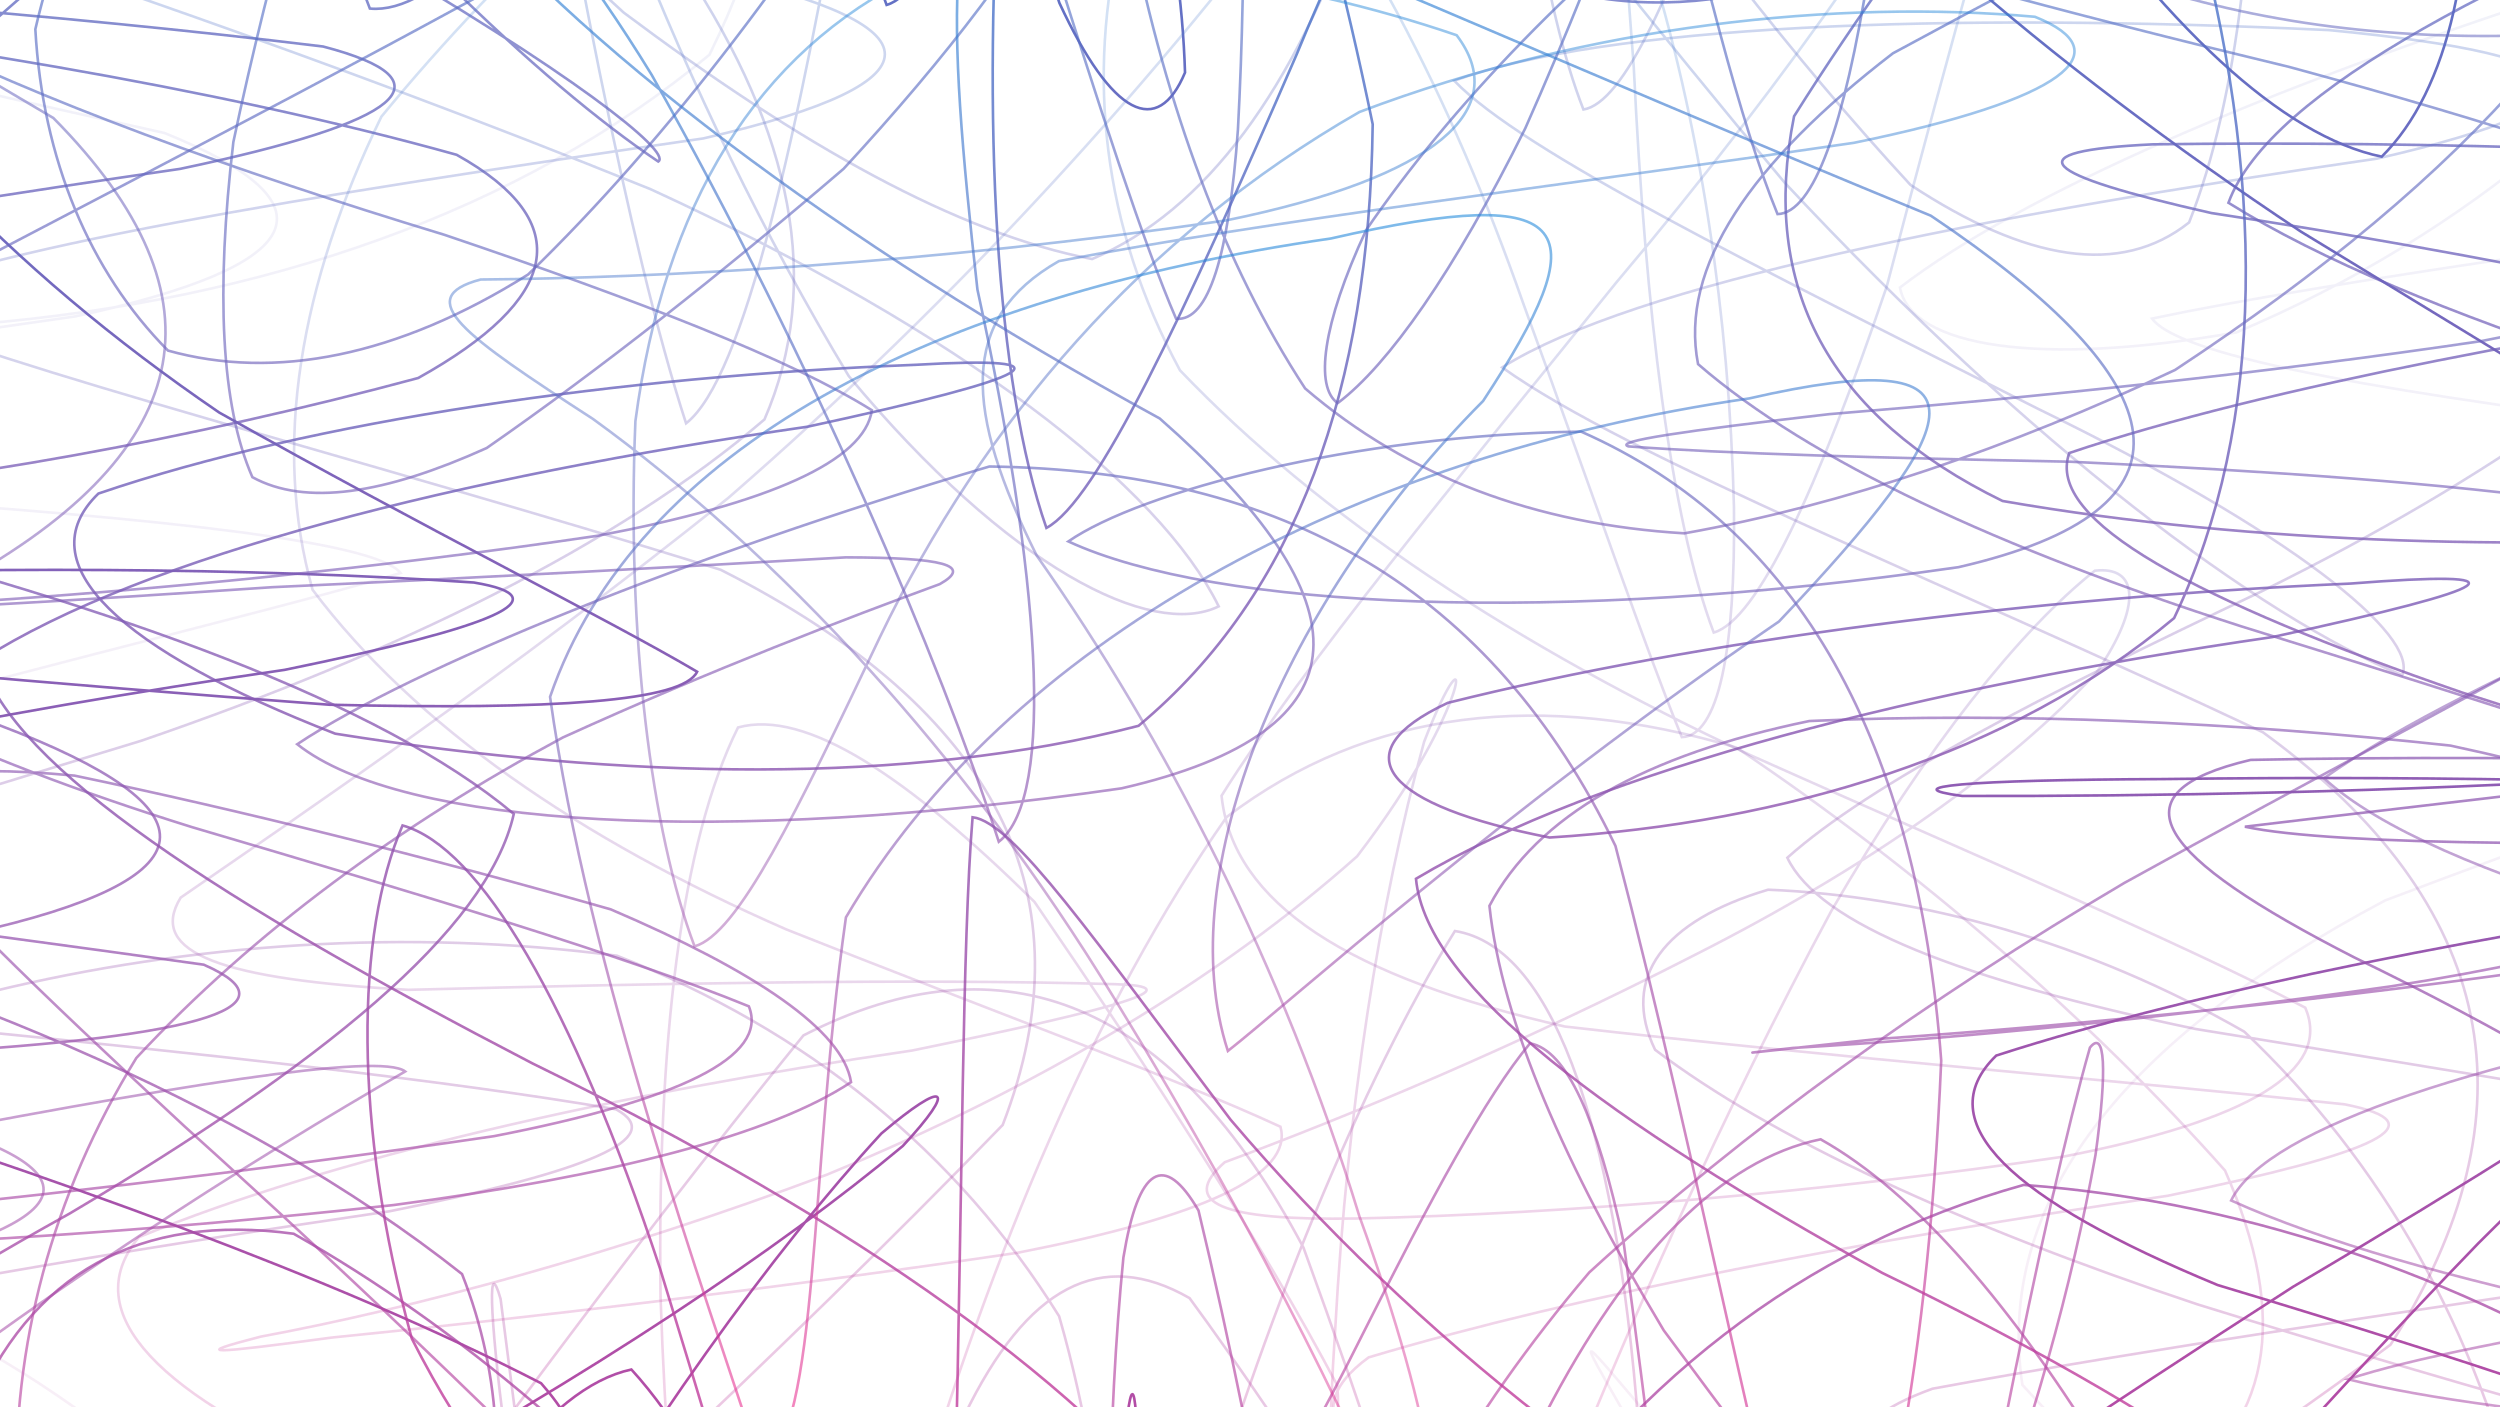
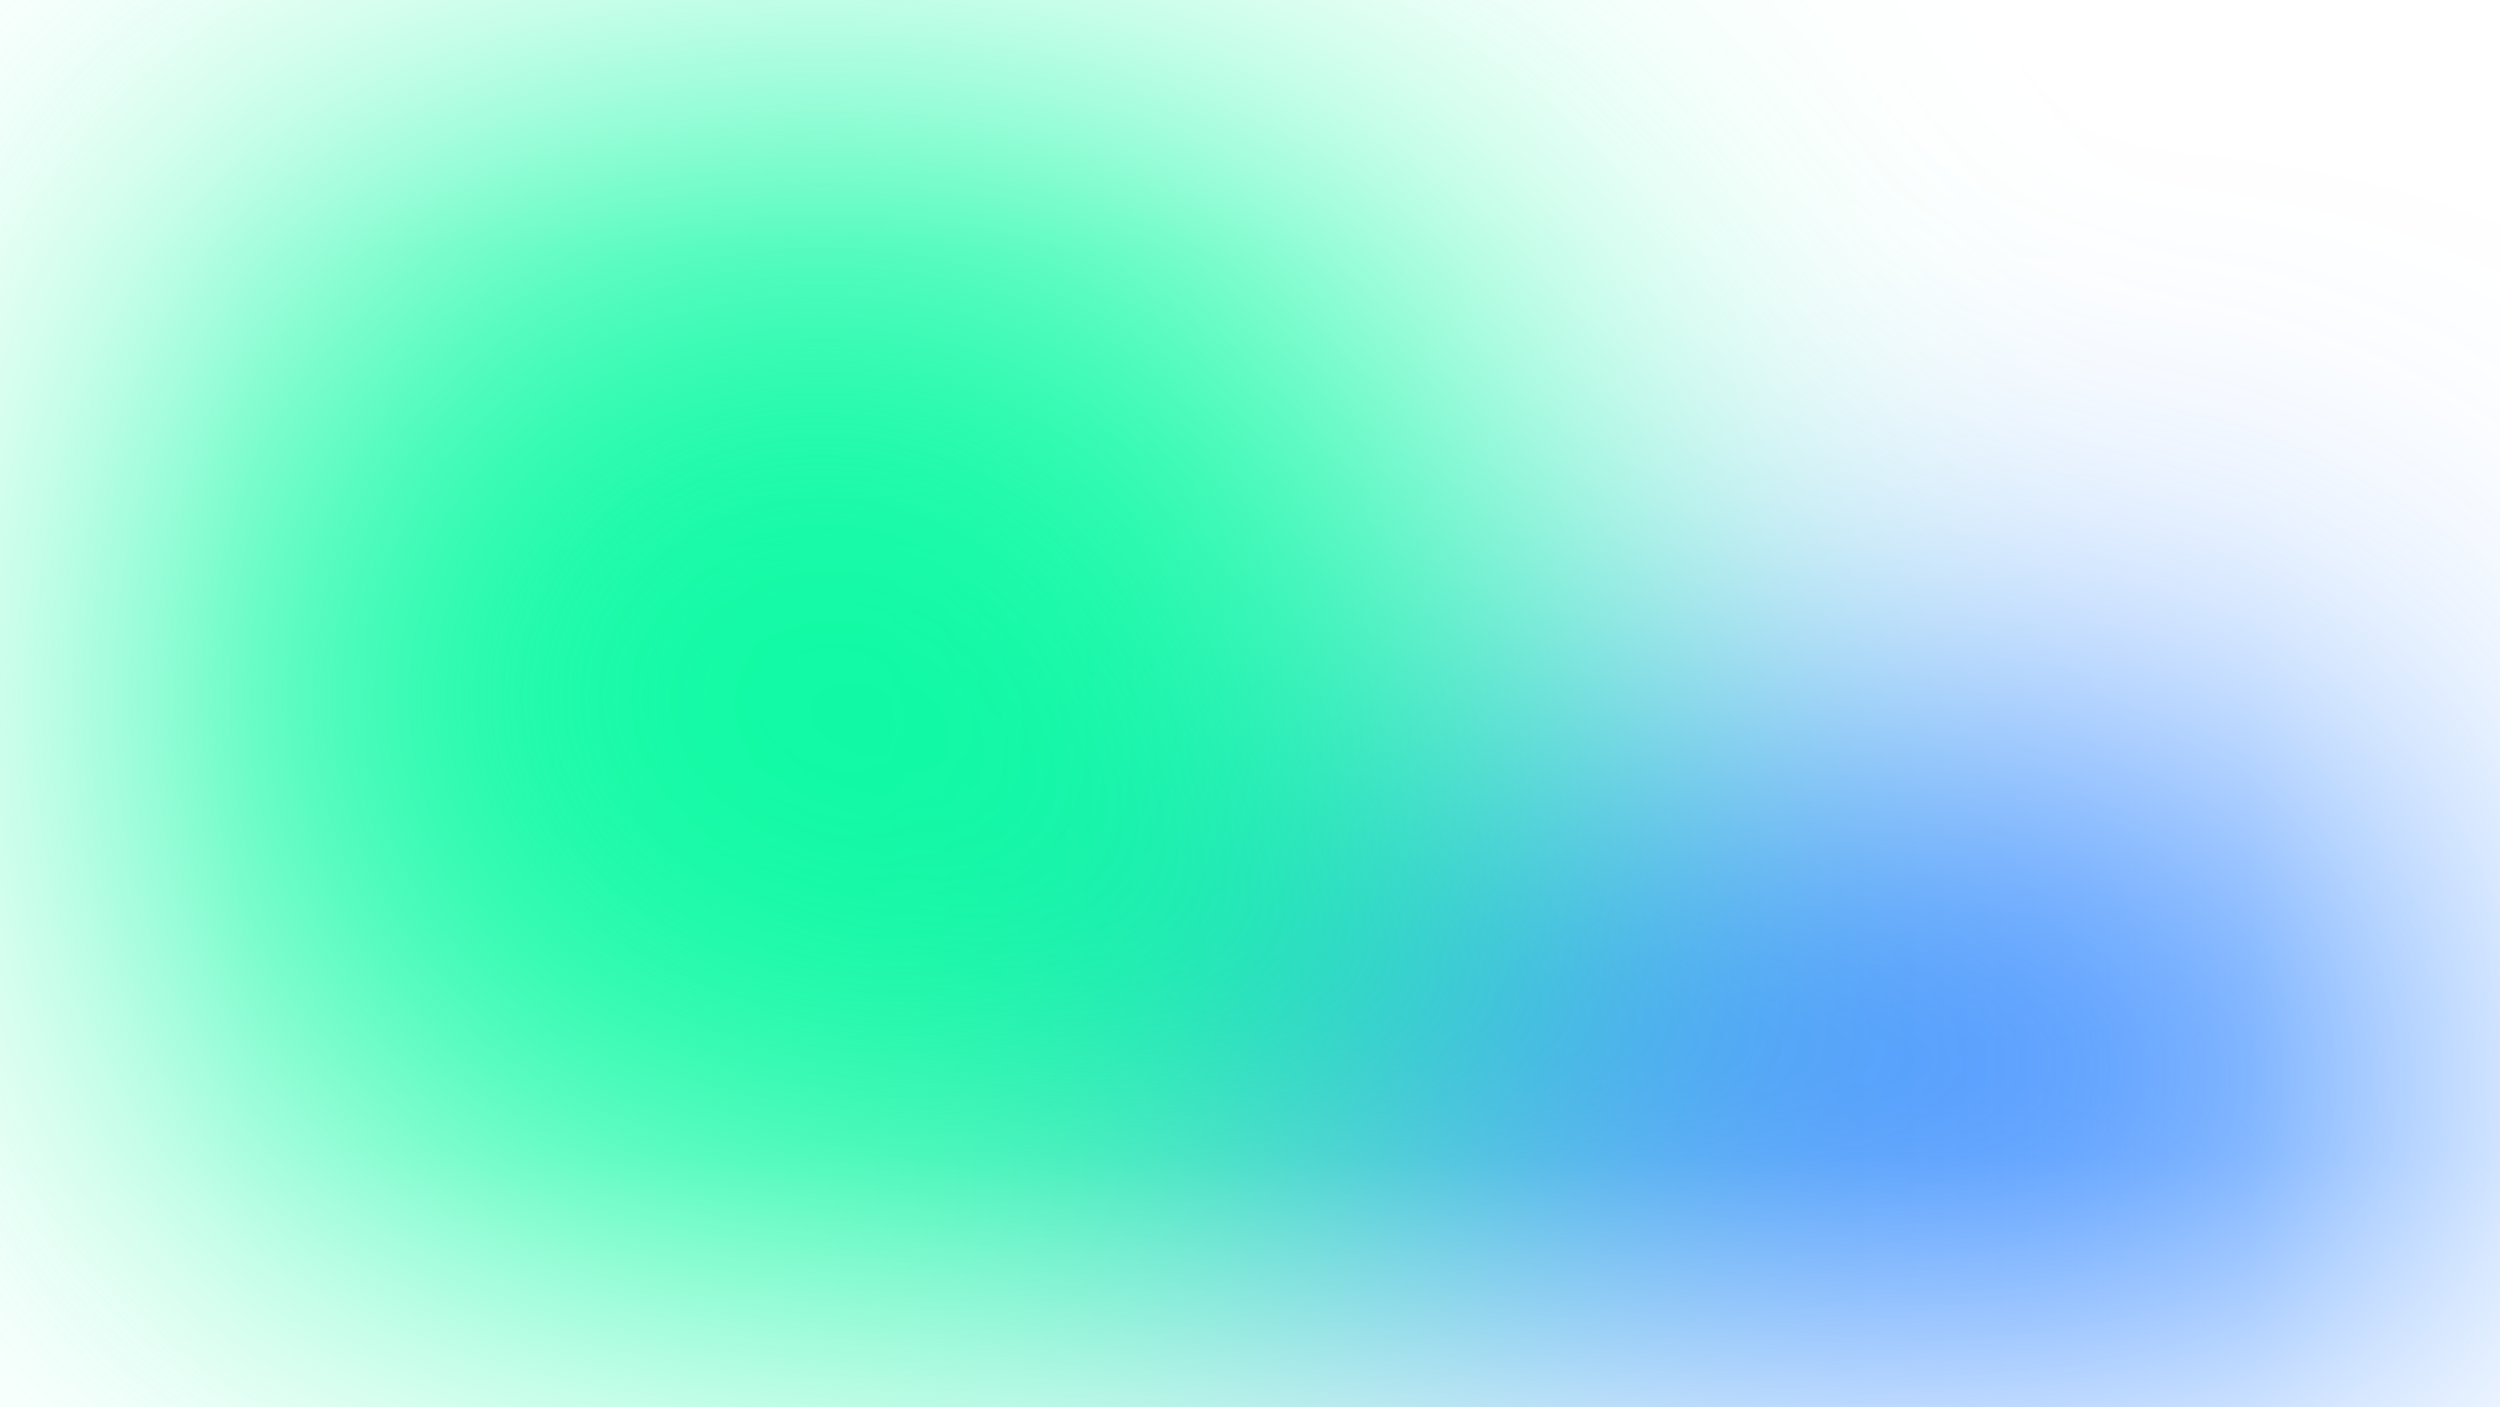
- <svg xmlns="http://www.w3.org/2000/svg" version="1.1" viewBox="0 0 1422 800">
+ <svg xmlns="http://www.w3.org/2000/svg" version="1.1" viewBox="0 0 800 450">
  <defs>
-     <linearGradient x1="50%" y1="0%" x2="50%" y2="100%" id="ssscribble-grad">
-       <stop stop-color="hsl(206, 75%, 49%)" stop-opacity="1" offset="0%" />
-       <stop stop-color="hsl(331, 90%, 56%)" stop-opacity="1" offset="100%" />
-     </linearGradient>
+     <filter id="bbblurry-filter" x="-100%" y="-100%" width="400%" height="400%" filterUnits="objectBoundingBox" primitiveUnits="userSpaceOnUse" color-interpolation-filters="sRGB">
+       <feGaussianBlur stdDeviation="94" x="0%" y="0%" width="100%" height="100%" in="SourceGraphic" edgeMode="none" result="blur" />
+     </filter>
  </defs>
-   <g fill="none" stroke-width="1.5" stroke="url(#ssscribble-grad)" stroke-linecap="round">
-     <path d="M1827.98 700.08C1600.68 732.94 1405.19 761.35 1335.59 784.53 1422.35 806.53 1616.89 821.13 1822.26 826.39 1946.24 828.02 1929.41 817.81 1782.99 794.65 1567.7 767.82 1372.45 729.52 1269.07 682.83 1289.25 641.01 1414.64 601.08 1587.77 571.83 1747.07 565.7 1829.15 585.24 1809.3 638.03 1694.19 723.63 1519 841.16 1333.49 982.66 1177.9 1127.44 1088.66 1262.56 1074.28 1365.81 1129.52 1417.65 1229.15 1409.1 1342.56 1338.23 1451.22 1224.85 1525.23 1089.77 1554.36 968.08 1539.06 899.84 1480.94 905.5 1392.72 994.93 1280.54 1150.55 1161.56 1337.44 1046.93 1505.27 934.77 1603.83 838.14 1604.01 758.2 1502.72 688.24 1337.17 632.89 1160.56 588.41 1038.29 550.17 1021.39 517.38 1119.14 486.63 1301.44 457.56 1501.12 427.24 1643.06 394.38 1668.8 361.51 1567.5 326.9 1380.56 291.96 1182.73 258.7 1047.53 228.42 1023 204.69 1111.44 187.19 1279.05 181.66 1458.95 192.01 1586.84 212.33 1622.54 250.59 1552.02 305.81 1400.59 363.49 1211.68 426.94 1041.03 485.17 931.63 519.42 905.73 525.17 961.85 489.82 1074.74 410.05 1215.33 287.12 1339.87 131.45 1418.57 -28.98 1437.99 -173.73 1391.35 -272.04 1291.4 -300.72 1153.11 -252.51 1002.45 -135.71 861.32 10.98 740.81 149.58 656.3 230.48 609.44 216.11 598.56 102.18 616.8 -86.41 653.41 -288.86 706.45 -441.02 760.6 -485.29 808.22 -406 853.76 -232.14 885.23 -35.39 901.98 92.47 911.5 93.61 907.75 -43.05 893.43 -261.1 874.46 -465.31 848.84 -558.57 819.2 -495.47 788.26 -303.31 755.82 -76.01 722.96 67.14 690.1 55.97 657.59 -97.77 624.53 -318.57 590.16 -494.33 552.72 -543.43 509.72 -445.9 462.07 -245.7 404.95 -31.08 335.81 112.84 259.45 131.83 169.61 30.35 67.13 -147.23 -37.43 -321.96 -147.11 -426.57 -254.11 -426.38 -344.68 -319.19 -415.31 -143.28 -455.09 52.63 -458.88 210.8 -423.3 296.02 -349.81 295.98 -255.7 222.24 -150.16 106.06 -54.94 -25.44 1.94 -131.4 7.58 -189.72 -50.62 -194.02 -168.1 -141.6 -329.23 -46.39 -504.03 80.95 -651.15 218.23 -739.13 349.11 -742.56 470.33 -662.48 567.31 -518.62 639 -353.8 689.43 -226.44 718.99 -177.3 734.5 -231.52 737.04 -377.93 735.11 -573.52 734.41 -753.83 729.44 -854.97 731.13 -840.14 742.08 -711.46 752.36 -520.15 773.49 -336.53 806.35 -235.19 839.21 -260.89 883.03 -399.48 936.76 -592.66 989.81 -768.48 1051.19 -856.58 1118.13 -827.02 1180.8 -692.1 1243.61 -499.79 1300.69 -315.69 1344.8 -195.84 1373.6 -174.6 1380.12 -249.06 1365.38 -392.79 1323.93 -552.9 1256.67 -679.23 1179.74 -739.36 1094.84 -713.19 1018.14 -610.76 973.58 -454.86 970.07 -283.18 1021.39 -130.99 1126.73 -21.31 1277.81 28.26 1452.39 19.5 1611.64 -40.66 1726.39 -130.65 1765.24 -228.41 1718.81 -322.9 1597.24 -391.53 1435.53 -426.48 1293.83 -428.64 1218.49 -395.81 1247.61 -335.73 1381.54 -252.53 1583.05 -157.07 1784.72 -58.3 1910.29 45.33 1912.69 141.99 1787.31 228.45 1591.23 311.22 1406.73 382.32 1321.88 442.66 1383.66 499.37 1569.09 547.85 1796.39 589.85 1956.63 630.68 1971.14 667.22 1827.98 700.08Q1827.98 700.08 1827.98 700.08" opacity="0.55" />
-     <path d="M1768.48 408.14C1555.71 438.95 1364.67 459.51 1276.9 470.23 1327.03 481.02 1487.83 482.3 1686.8 475.1 1844.94 469.33 1894.93 457.45 1820.63 442.51 1650.25 434.03 1446.86 428.76 1280.18 432.23 1200.02 451.08 1226.31 486.89 1338.91 544.48 1499.78 622.33 1649.65 722.5 1742.94 841.77 1756.87 966.65 1685.47 1092.72 1550.73 1205.91 1380.47 1289.12 1215.07 1333.88 1084.75 1330.07 1005.36 1280.01 986.03 1187.95 1017.93 1069.32 1091.85 954.26 1184.08 862.86 1274.82 821.38 1357.42 847.71 1412.74 942.16 1436.93 1091.93 1433.33 1264.07 1401.06 1422.77 1347.84 1527.65 1276.49 1550.78 1196.5 1484.95 1115.14 1346.44 1028.62 1180.38 948.1 1034.03 876.42 957.12 805 980.38 743.75 1099.59 692.93 1280.62 642.61 1464.09 601.99 1588.96 571.18 1609.3 540.37 1517.51 520.11 1346.79 510.42 1157.8 501.23 1012.55 503.36 957.32 516.68 1004.4 530.26 1136.73 553.71 1306 584.33 1457.36 609.8 1548.69 635.07 1550.12 653.03 1464.2 652.87 1313.51 633.08 1138.25 586.1 980.77 511.32 872.44 406.89 834.41 276.82 865.65 138.59 955.29 0.51 1074.59 -117.49 1193.97 -193.46 1293.99 -216.44 1349.78 -177.43 1354.08 -87.48 1308.42 39.46 1220.09 173.34 1104.51 271.7 971.71 308.8 841.08 262.8 724.68 137.42 625.37 -42.29 552.4 -230.63 504.89 -370.71 480.51 -422.11 475.5 -364.53 483.15 -220.43 503.69 -37.1 527.26 115.88 548.71 172.8 573.54 108.1 591.18 -61.93 599.75 -357.71 607.28 -323.24 572.35 -16.51 530.87 121.9 500.07 126 460.53 -0.5 412.45 -202.56 363.99 -388.53 306.44 -481.19 240.04 -445.94 173.36 -296.46 98.65 -92.91 17.93 92.54 -59.4 194.45 -137.69 185.88 -211.62 75.74 -272.66 -88.43 -319.72 -246.69 -345.93 -351.74 -349.02 -366.44 -325.16 -290.19 -273.34 -142.94 -204.42 34.94 -119.65 200.75 -30.93 324.61 40.57 382.6 86.61 374.43 91.9 307.96 47.24 207.99 -46.98 100.68 -183.38 0.23 -339.13 -68.26 -492.74 -96.89 -614.46 -86.69 -677.79 -38.29 -669.63 37.84 -588.79 136.89 -458.8 244.58 -308.65 351.01 -180.53 458.23 -117.17 553.7 -138.64 635.35 -247.34 709.95 -416.07 771.15 -600.06 821.39 -744.29 866.57 -803.28 904.86 -757.15 938.93 -618.01 971.55 -435.13 1002.76 -267.52 1033.56 -175.69 1064.37 -195.99 1094.05 -317.72 1121.44 -495.09 1147.37 -670.04 1168.21 -780.21 1181.13 -791.6 1188.99 -702.82 1184.86 -541.77 1166.16 -358.33 1140.4 -202.42 1099.65 -116.52 1045.81 -117.05 992.77 -199.32 937.14 -332.92 888.67 -477.58 863.12 -599.88 863.83 -664.49 901.11 -658.76 977.22 -585.21 1091.57 -459.52 1236.1 -308.08 1387.49 -153.08 1529.77 -22.56 1636.61 67.88 1685.16 112.08 1665.62 109.63 1578.14 70.51 1448.7 1.41 1305.12 -78.79 1189.94 -156.19 1145.77 -227.98 1190.33 -279.05 1322.86 -306.33 1508.59 -313.33 1697.89 -297.09 1830.6 -262.56 1861.76 -212.65 1779.91 -152.66 1611.83 -88.3 1425.66 -17.47 1290.89 51.47 1267.54 115.35 1372.08 180.64 1567.12 238.5 1775.27 287.71 1907.88 337 1906.9 377.33 1768.48 408.14Q1768.48 408.14 1768.48 408.14" opacity="0.73" />
-     <path d="M1708.92 106.32C1510.76 135.07 1326.07 159.76 1224.07 181.2 1240.39 203.59 1363.96 224.61 1544.22 246.41 1718.45 272.01 1820.92 302.05 1818.99 339.6 1714.99 384.94 1542.89 441.71 1356.85 512.08 1207.17 591.47 1134.62 684.1 1150.35 787.74 1244.9 891.97 1383.37 997.23 1524.24 1095.02 1636.01 1173.19 1686.4 1227.41 1667.26 1248.8 1583.76 1235.17 1454 1184.92 1304.2 1102.14 1153.67 1004.09 1028.7 900.4 941.99 810.61 897.31 758.08 894.81 753.24 924.89 805.54 982.59 910.83 1051.15 1056 1118.73 1216.92 1185.44 1360.06 1236.72 1458.49 1269.75 1488.15 1289.97 1442.81 1291.79 1330.85 1278.73 1178.96 1255.3 1031.32 1222.73 924.89 1185.44 893.41 1143.49 951 1101.59 1084.7 1062.58 1259.91 1022.52 1425.95 987.53 1534.39 958.77 1549.81 930.02 1467.16 908.18 1312.66 892.25 1134.72 875.24 984.41 861.96 904.16 849.68 912.23 832.75 1004.18 812.05 1148.76 783.31 1303.46 744.2 1430.55 691.32 1493.43 621.27 1478.79 538.41 1391.33 438.54 1251.59 324.61 1091.4 209.82 939.84 95.43 827.2 -6.57 769.24 -80.97 771.02 -121.27 825.05 -117.73 914 -72.16 1023.62 13.32 1127.77 126.16 1209.14 238.28 1260.8 332.15 1271.83 381.7 1244.12 366.88 1181.91 284.47 1093.71 142.77 990.73 -28.02 877.06 -194.36 766.23 -314.56 665.12 -355.94 572.31 -306.82 495.75 -178.21 435.13 -13.25 386.82 140.12 351.63 227.89 325.92 213.6 308.35 97.39 295.11 -87.92 282.8 -279.27 273.86 -411.3 262.26 -433.32 245.99 -337.01 230.46 -155.23 208.71 42.92 179.96 176 151.21 193.54 116.13 93.59 75.66 -85.57 35.93 -271.78 -7.65 -396.49 -52.94 -418.57 -94.85 -329.33 -134.88 -162.17 -169.48 30.34 -195.95 186.8 -211.83 264.4 -213.35 246.11 -202.56 145.43 -174.6 -0.33 -129 -151.77 -75.11 -260.84 -10.12 -300.78 59.23 -264.44 117.9 -160.01 163.31 -13.51 184.39 149.77 170.96 296.03 120.47 403.54 31.13 462.41 -87.91 468.61 -227.94 431.74 -371.52 359.62 -494.43 273 -580.49 188.22 -612.22 109.68 -584.22 54.22 -499.45 25.38 -373.54 19.82 -238.99 39.85 -122.68 79.48 -56.28 135.9 -62.71 202.1 -144.29 271.72 -287.58 347.54 -458.51 419.92 -616.83 485.69 -719.89 552.34 -739.09 610.29 -667.32 658.65 -522.71 706.89 -350.47 745.59 -198.87 774.35 -116.19 803.1 -131.58 821.23 -237.08 829 -397.42 835.27 -629.59 800.37 -636.1 767.16 -412.16 749.71 -244.04 734.57 -113.35 727.98 -46.92 738.16 -55.49 766.72 -130.48 819.48 -247.98 895.52 -383.25 996.81 -500.56 1119.66 -575.92 1248.76 -598.29 1378.18 -561.44 1491.45 -474.96 1569.47 -351.22 1602.77 -211.63 1581.6 -75.9 1511.78 44.56 1401.42 134.3 1272.09 189.06 1159.53 208.82 1087.1 197.4 1080.68 163.55 1150.54 110.08 1287.46 50.65 1464.55 -6.36 1635.96 -62.79 1760.09 -106.83 1799.49 -136.4 1742.98 -156.94 1605.25 -162.64 1428.96 -155.81 1278.01 -141.19 1202.48 -117.97 1235.63 -89.34 1371.41 -56.92 1566.08 -22.75 1750.94 10.86 1856.61 45.42 1842.03 77.55 1708.98 106.31Q1708.92 106.32 1708.92 106.32" opacity="0.09" />
-     <path d="M1649.42 160.88C1465.96 187.58 1289.28 219.81 1177 257.68 1163.26 296.16 1248.43 341.35 1400.39 393.89 1573.21 448.07 1709.41 510.53 1769.7 581.22 1739.51 652.96 1627.04 731.47 1465.07 814.37 1292.41 893.1 1152.65 970.12 1074.36 1039.97 1069.76 1095.09 1132.92 1133.68 1241.57 1149.9 1372.99 1142.68 1492.06 1109.26 1574.86 1050.19 1610.26 976.13 1589.63 889.48 1520.28 801.49 1411.76 730.45 1282.73 683.74 1151.07 673.98 1025.72 708.98 923.06 788.43 848.51 906.79 801.87 1046.77 783.63 1191.29 787.62 1316.44 811.94 1398.61 846.69 1423.52 884.58 1383.66 928.48 1288.98 966.79 1155.91 996.37 1013.45 1024.4 898.71 1041.59 836.91 1048.14 847.45 1052.32 932.09 1047.25 1073.33 1034.08 1238.76 1020.07 1386.56 999.49 1479.32 972.79 1490.31 946.09 1416.43 913.9 1278.01 875.91 1112.97 837.07 962.31 790.9 863.29 736.37 836.77 679.47 886.91 612.81 996.76 536.34 1136.7 458.32 1277.08 372.58 1382.1 282.42 1430.28 198.26 1414.22 118.39 1336.5 50.23 1214.38 2.4 1067.85 -21.91 924.05 -16.42 804.83 16.97 723.58 79.89 689.94 167.04 701.76 260.5 754.48 352.87 833.26 426.39 922.69 460.74 1014.95 448.05 1092.06 381.12 1145.77 266.8 1175.43 118 1175.33 -41.21 1148.64 -177.67 1098.6 -266.7 1030.82 -285.91 952.43 -231.43 864.06 -113.44 775.13 39.64 690.24 182.04 605.74 277.13 529.68 292.25 462.96 216.89 399.87 67.95 345.72 -115.16 299.43 -277.43 255.76 -370.46 217.9 -362 184.63 -255 152.15 -81.03 122.76 102.42 96.06 229.51 69.36 258.47 45.98 183.78 26.46 30.41 7.72 -147.06 -5.66 -291.23 -12.34 -360.86 -16.41 -333.17 -11.73 -219.55 2.91 -51.68 21.19 122.92 49.83 259.76 88.05 328.99 126.67 317.94 170.48 237.87 215.01 109.65 249.58 -28.66 274.8 -143.74 283.69 -214.98 269.24 -224.24 229.62 -173.27 161.76 -71.29 69.86 61.94 -43.9 203.92 -171.15 339.95 -295.59 449.41 -407.69 523.73 -491.95 561.05 -535.31 562.13 -531.41 535.29 -477.98 484.14 -386.56 422.77 -268.63 361.01 -145.91 297.94 -47.61 246.75 8.36 210.38 4.87 183.42 -62.85 172.42 -185.25 175.08 -340.69 186.29 -495.7 206.97 -618.32 233.6 -678.78 264.44 -662.58 297.17 -571.44 329.27 -426.07 362.42 -266.31 392.85 -130.59 419.55 -56.68 446.25 -67.64 468.58 -157.67 487.44 -300.19 507.35 -460.33 525.87 -593.73 545.38 -668.09 569.1 -668.35 597.89 -593.81 635.12 -464.02 680.9 -306.48 739.31 -156.02 812.55 -41.77 895.18 17.67 991.5 14.53 1098.4 -43.81 1204 -145.15 1307.94 -263.8 1400.24 -375.97 1468.23 -466.54 1506.88 -516.27 1507.77 -519.74 1471.65 -478.46 1398.85 -398.43 1297.82 -292.4 1190.83 -169.41 1090.91 -46.1 1020.46 66.15 1001.02 163.43 1040 236.59 1139.05 284.96 1281.92 309.89 1446.12 313.86 1598.16 302.58 1702.04 276.57 1734.85 244.68 1685.18 212.21 1567.92 175.58 1410.69 144.49 1257.89 121.19 1159.33 98.95 1144.4 85.94 1224.33 82.11 1378.8 79.93 1564.14 85.98 1722.79 99.51 1802.77 113.64 1776.51 134.18 1649.42 160.88Q1649.42 160.88 1649.42 160.88" opacity="0.77" />
-     <path d="M1589.92 505.63C1421.19 530.27 1254.1 562.07 1135.47 600.4 1096.26 638.43 1144.11 682.36 1261.39 730.93 1417.56 777.88 1567 827.49 1671.58 877.39 1708.76 922.38 1668.32 963.71 1562.57 997.87 1414.02 1022.02 1256.13 1034.1 1120.09 1030.88 1027.54 1014.22 993.45 980.54 1016.75 930.15 1090.3 871.52 1193.52 803.27 1304.46 731.81 1408.96 670.26 1485 621.3 1523.27 594.33 1522.36 598.25 1481.71 635.23 1409.69 707.16 1312.33 807.93 1202.99 930.97 1092.56 1063.31 983.56 1185.89 887.82 1285.08 808.8 1344.76 744.17 1355.2 697.63 1313.41 666.37 1224.24 648.06 1106.32 639.66 977.38 636.86 862.86 640.88 789.76 645.25 772.32 646.92 818.56 650.91 922.13 649.4 1064.31 640.86 1216.61 632.75 1345.8 616.68 1423.76 592.03 1430.81 567.39 1365.3 534.75 1242.68 494.86 1092.02 455.39 945.34 409.6 834.02 359.13 778.97 310.98 789.33 260.95 859.05 212.21 970.17 170.3 1102.43 134.93 1225.82 110.53 1317.4 99.08 1364.14 103.97 1356.04 128.13 1296.92 166.68 1195.99 223.14 1069.95 294.16 937.55 366.6 812.61 439.25 712.17 501.35 644.7 538.1 613.48 544.92 618.05 513.52 651.83 442.95 710.78 336.15 781.96 202.55 855.29 62.51 928.52 -68.15 989.16 -167.36 1033.01 -216.32 1062.13 -206.11 1071.37 -135.54 1062.74 -21.49 1039.21 116.31 1002.44 246.79 956.7 334.47 902.25 358.87 844.48 307.78 786.79 189.3 725.87 28.09 668.4 -137.58 616.16 -264.38 563.29 -319.48 516.78 -285.15 477.35 -171.4 437.91 -6.8 405.66 161.92 381.01 282.41 356.36 320.77 339.9 269.54 331.34 143.61 322.76 -17.64 321.96 -168.74 328.35 -272.83 334.11 -300.52 345.92 -247.63 362.13 -127.83 375.1 29.29 389.1 187.39 400.85 315.82 403.87 388.43 399 396.53 382.08 342.33 350.24 243.6 301.72 124.64 234.62 4.68 152.8 -88.89 55.47 -141.44 -53.01 -148.31 -161.6 -107.43 -266.62 -28.06 -357.88 81.14 -423.98 203.6 -459.32 325.08 -457.21 439.49 -418.86 533.57 -345.86 603.4 -246.59 649.68 -139.85 671.61 -37.69 674.04 41.26 658.47 78.41 632.63 66.44 602.57 1.65 565.7 -107.97 532.05 -247.41 504.78 -393.57 468.09 -559.36 442.35 -522.46 452.3 -328.64 462.26 -182.85 479.65 -62.71 504.3 2.81 528.94 -4.2 560.26 -79.64 598.3 -203.94 636.89 -351.37 683.15 -486.31 737.47 -580.39 793.1 -617.13 857.29 -587.94 929.42 -500.95 1001.41 -372.52 1078.84 -227.53 1158.41 -91.55 1231.18 15.69 1298.68 77.57 1354.72 89.12 1392.75 51.43 1410.11 -23.86 1401.81 -120.78 1369.96 -227.46 1312.57 -323.06 1233.42 -394.74 1147.21 -437.56 1058.59 -443.78 981.68 -415.4 934.62 -356.14 924.5 -273.34 960.46 -176.52 1042.12 -69.81 1163.14 35.12 1308.76 131.74 1453.38 220.12 1576 293.08 1652.18 350.21 1666.07 393.9 1613.54 423.46 1503.17 442.03 1363.13 450.58 1222.05 453.02 1116.16 452.75 1077.18 447.55 1116.64 443.6 1230.24 443.14 1390.85 441.04 1559.37 444.42 1690.17 454.39 1746.28 464.07 1710.41 480.98 1589.92 505.63Q1589.92 505.63 1589.92 505.63" opacity="0.97" />
-     <path d="M1530.48 722.17C1376.49 744.76 1220.36 767.52 1099.19 789.9 1039.64 811.66 1053.25 831.83 1132.87 849.09 1260.75 864.04 1404.08 873.96 1530.89 877.14 1617.98 875.92 1645.26 865.89 1609.91 845.89 1519.45 820.87 1391.61 785.91 1249.9 741.91 1114.33 696.75 1007.36 647.11 941.41 597.11 921.63 556.04 946.3 523.71 1005.7 506.07 1091.94 509.54 1186.88 535.51 1276.52 586.79 1355.15 661.17 1409.18 757.01 1435.08 868.54 1434.13 983.71 1405.86 1095.17 1355.81 1190.57 1286.81 1257.37 1206.84 1288.42 1122.56 1277.55 1033.3 1227.18 948.26 1141.28 870.61 1031.1 796.16 916.83 731.56 813.01 676.61 738.36 626.26 709.39 584.09 731.63 548.54 805.12 515.76 919.21 487.25 1056.38 461.61 1192.95 436.75 1303.53 413.26 1367.68 390.67 1371.3 368.08 1313.76 346.91 1206.51 327.77 1071.33 309.4 932.44 294.55 815.22 284.73 738.8 277.67 714.38 277.98 743.29 287.35 816.96 301.31 923.78 325.79 1042.02 361.08 1151.92 399.58 1240.15 446.44 1290.75 498.61 1298.35 545.8 1263.71 589.75 1191.52 623.93 1092.63 639.16 976.44 633.81 857.89 602.43 748.68 544.21 655.05 459.16 585.98 350.92 543.62 231.66 527.97 108.52 536.58 -4.38 563.96 -90.46 608.51 -140.28 660.97 -144.02 715.13 -101.6 771.97 -16.52 822.04 98.89 862.51 220.44 897.13 329.88 919.72 403.78 930.87 422.57 934.75 380.57 928.93 280.74 915.52 141.19 897.1 -12.93 874 -149.52 848.31 -237.87 820.31 -258.12 792 -203.04 764.82 -86.34 737.07 67.49 711.58 221.48 688.99 334.75 666.39 380.42 647.23 350.38 630.98 252.26 614.16 112.96 599.1 -33.56 584.49 -157.35 567.58 -228.38 548.83 -233.51 526.26 -173.52 498.69 -61.05 464.39 80.26 421.36 226.73 371.07 351.06 310.29 434.82 238.59 468.44 161.03 450.49 74.95 390.04 -16.71 296.81 -105.69 191.41 -191.78 91.3 -268.65 -21.81 -348.19 -33.03 -348.8 61.34 -261.42 152.92 -178.9 253.59 -85.5 354.76 7.16 455.27 82.53 545.05 132.84 621.2 147.34 686.25 119.61 736.15 50.61 772.8 -54.16 798.76 -180.62 815.35 -313.57 825.93 -433.14 830.32 -519.57 833.01 -559.28 836.67 -543.6 837.91 -475.92 842.79 -365.36 852.82 -230.95 862.33 -100.23 878.07 4.73 900.66 62.3 923.25 58.71 952.17 -3.12 986.66 -109.22 1020.64 -241.33 1059.12 -371.85 1100.48 -477.24 1139.42 -542.03 1178.59 -553.5 1215.2 -511.79 1245.6 -424.4 1269.14 -305.87 1282.33 -175.05 1284.83 -48.3 1273.11 56.01 1245.15 126.54 1206.1 157.56 1152.33 148.41 1086.64 105.14 1020.29 33.27 953.25 -53.03 894 -141.52 855.09 -226.38 839.81 -294.02 855.73 -338.8 905.78 -360.47 989.23 -355.42 1101.39 -326.56 1228.18 -276.61 1358.73 -210.65 1475.49 -134.76 1559.46 -49.93 1599.31 35.7 1585.83 117.96 1522.23 199.05 1416.31 272.19 1286.4 336.37 1161.63 395.52 1063.88 445.67 1016.64 487.88 1034.51 525.69 1116.33 557.62 1248.84 585.28 1404.08 610.63 1550.03 633.82 1652.62 656.06 1687.13 677.69 1643.75 699.58 1530.48 722.17Q1530.48 722.17 1530.48 722.17" opacity="0.30" />
-     <path d="M1470.98 547.73C1331.71 568.27 1187.76 582.68 1067.69 591.01 993.34 599.14 977.49 600.84 1019.87 596.07 1112.23 590.84 1233.63 579.01 1360.46 560.96 1473.57 543.12 1550.64 520.14 1580.56 493.5 1560.88 469.85 1494.64 445.76 1393.77 424.09 1270.76 410.77 1144.06 404.94 1029.16 410.12 935.71 429.42 874.26 463.87 847.19 515.25 854.25 581.44 890.08 662.86 946.32 756.69 1019.03 854.95 1095.3 954.97 1166.88 1049.14 1232.87 1127.65 1283.31 1185.65 1316.01 1216.06 1333.41 1215.65 1332.55 1182.83 1316.16 1119.31 1286.48 1034.53 1246.26 934.78 1199.44 832.25 1145.45 743.7 1089.86 678.51 1035.56 648.03 978.81 659.81 926.09 713.57 878.82 804.7 831.17 921.21 789.78 1048.27 755.21 1167.29 720.67 1259.68 692.95 1311.11 672.41 1311.8 651.87 1261.81 639 1169.37 633.54 1050.36 628.11 922.47 630.08 805.36 638.99 715.29 647.54 663.34 662.21 655.07 681.7 688.53 698.73 758.9 717.84 852.88 736.24 956.24 747.47 1058.63 752.99 1143.86 748.94 1202.48 731.61 1230.86 699.72 1224.52 650.67 1186.18 586.32 1119.87 505.31 1033.13 409.93 934.92 308.97 830.46 204.49 730.21 104.87 640.58 21.71 563.42 -39.75 504.3 -71.06 463.69 -68.24 440.79 -29.66 434.42 42.39 441.17 135.91 460.69 242.71 487.33 347.4 517.25 429.95 552.52 479.45 586.06 484.08 615.53 439.11 645.35 348.67 668.86 223.97 685.42 85.54 700.58 -45.66 708.74 -145.94 710.21 -196.25 710.53 -186.44 704.98 -116.15 694.06 -0.15 682.77 141.71 666.79 280.98 646.25 386.47 625.72 437.42 601.11 425.95 572.4 354.85 543.32 241.27 509.45 108.97 470.4 -19.83 430.2 -118.51 384 -170.64 331.58 -169.82 277.75 -115.86 217.77 -19.76 152.36 104.51 87.3 236.66 19.06 358.08 -49.93 455.88 -113.58 517.6 -172.97 539.71 -224.14 522.39 -262.55 472.51 -286.76 400.52 -293.25 312.82 -282.03 224.84 -251.12 146.67 -200.88 81.26 -138.17 38.52 -63.56 20.1 16.64 24.23 90.6 50.92 154.48 95.55 199.41 156.06 216.38 226.1 202.82 300.38 156.14 379.89 79.2 456.88 -22.75 528.51 -140.19 598.77 -258.6 661.28 -365.96 715.71 -447.93 767.14 -492.99 811.16 -494.54 848.66 -450.54 884.17 -368.41 914.77 -257.35 941.37 -133.53 967.38 -18.57 990.52 71.78 1011.06 121.8 1031.59 121.13 1049.05 71.8 1063.04 -16.5 1076.44 -131.45 1085.26 -252.47 1088.49 -361.07 1089.71 -444.28 1083.74 -488.25 1069.58 -488.45 1052.41 -446.39 1026.38 -367.84 991.71 -264.24 955.67 -146.65 913.39 -30.16 867.6 72.93 827.05 154.78 789.75 207.5 760.88 229.3 747.91 220.28 751.8 185.15 777.05 130.9 824.85 60.98 895.79 -13.4 988.13 -84.74 1093.22 -151.65 1206.83 -204.87 1318.78 -241.68 1415.03 -263.68 1487.77 -267.56 1526.48 -255.21 1525.75 -228.73 1483.94 -190.16 1404.46 -143.12 1301.35 -87.73 1185.94 -28.93 1076.72 30.3 995.67 92.54 955.08 151.99 965.85 207.1 1029.58 262.41 1138.06 312.28 1274.8 356.25 1415.02 399.75 1534.65 437.47 1609.81 469.34 1625.34 501.01 1576.47 527.2 1470.98 547.73Q1470.98 547.73 1470.98 547.73" opacity="0.65" />
-     <path d="M1411.48 193.99C1286.88 212.48 1156.12 226.21 1040.48 235.57 956.93 245.21 917.67 251.05 926.23 253.91 980.63 258.02 1069.5 260.47 1177.67 262.63 1291.98 267.89 1393.14 275.03 1467.96 285.9 1509.74 302.44 1511.9 325.31 1476.29 356.26 1407.52 395 1314.51 443.45 1208.37 502.18 1096.93 567.91 992.78 642.4 903.99 723.73 834.08 805.84 788.38 888.7 766.74 967.74 768.36 1036.15 789.48 1091.86 824.86 1129.78 873.51 1146.54 927.01 1140.05 980.33 1109.04 1035.02 1057.48 1082.92 986.61 1121.9 901.96 1155.68 814.58 1178.84 729.7 1191.92 656.94 1198.83 607.31 1197.19 585.27 1188.76 595.87 1176.05 640.26 1158.98 715.18 1139.33 814.07 1117.67 925.74 1095.37 1038.69 1073.66 1139.13 1051.44 1214.12 1030.82 1254.02 1012.33 1252.3 993.85 1209.42 977.94 1131.11 964.15 1028.55 949.86 914.19 936.69 802.52 923.49 706.5 908.28 635.7 891.1 597.35 870.28 593.44 845.17 623.6 813.98 681.58 775.04 758.96 729.93 849.48 675.53 940.41 611.41 1022.45 542.07 1091.16 464.71 1137.76 381.53 1159.49 299.72 1156.77 218.7 1129.43 143.61 1081.27 81.78 1015.2 35.28 937.29 9.44 853.33 6.85 765.19 29.47 680.09 77.55 601.77 144.52 529.78 228.09 468.83 320.28 419.41 407.17 379.92 482.27 351.42 534.56 332.24 553.67 321.48 536.45 317.16 481.12 317.03 392.76 322.04 279.56 328.31 154.82 334 36.22 342.04 -61.47 347.56 -123 349.41 -138.7 352.03 -104.87 350.05 -24.98 342.83 87 335.76 215.88 323.14 340.48 304.66 437.64 286.18 491.78 262.27 495.92 233.34 449.91 204.55 363.74 171.06 252.84 133.58 132.1 96.88 22.64 57.11 -59.95 15.53 -106.93 -23.68 -110.59 -62.78 -72.47 -99.82 2 -131.73 102.48 -158.65 215.93 -178.25 332.11 -189.42 436.93 -190.39 521.19 -179.4 580.2 -158.47 609.57 -125.03 610.61 -79.5 584.84 -27.62 538.84 32.08 479.85 96 410.23 155.73 340.59 210.58 276.84 254.83 218.55 281.16 173.66 287.93 143.55 271.41 125.65 230.44 122.73 165.95 132.74 80.75 153.56 -17.76 183.63 -123.75 219.89 -227.83 262.55 -318.76 307.5 -388.78 352.32 -429.38 399.8 -435.92 444.7 -406.41 485.59 -342.76 527.21 -253.88 563.8 -147.66 594.62 -36.95 625.55 61.95 650.48 138.4 668.96 181.3 687.44 183.04 699.05 145.03 704.13 73.71 709.3 -23.05 708.19 -130.57 701.43 -235.11 695.41 -326.88 684.75 -392.98 670.8 -426.96 659.52 -427.13 647.4 -393.07 636.77 -329.89 632.54 -243.59 633.71 -143.64 643.24 -39.77 663.58 61.36 695.97 150.14 742.36 220.95 800.96 271.21 873.36 298.29 958.09 303.36 1048.3 287.26 1143.32 254.63 1237.16 210.44 1320.38 155.63 1389.45 98.15 1437.05 42.49 1457.83 -12.39 1449.04 -59.36 1409.29 -96.6 1344.27 -126.85 1257.36 -145.83 1157.67 -154.23 1060.71 -154.83 975.29 -146.46 914.36 -130.97 889.79 -109.8 905.48 -84.11 962.89 -55.84 1055.92 -24.46 1174.21 7.32 1302.09 38.07 1420.12 70.07 1511.72 99.7 1561.4 126.07 1560.91 152.71 1508.64 175.51 1411.48 193.99Q1411.48 193.99 1411.48 193.99" opacity="0.63" />
-     <path d="M1351.98 90.24C1124.68 123.1 929.23 161.82 854.42 208.98 926.77 260.57 1099.65 328.25 1287.07 416.47 1421.25 514.06 1444.1 632.79 1359.74 764.86 1197.04 885.92 1010.71 991.63 849.45 1057.23 732.7 1066.5 679.45 1010.74 677.31 893.2 717.99 751.87 775.02 614.24 827.56 529.56 885 538.73 921.28 646.57 933.3 829.52 942.8 1025.64 930.71 1167.06 897.85 1192.8 864.99 1091.5 812.92 905.35 741.44 709.71 667.45 570.12 571.39 530.31 457 588.93 347.52 723.37 236.36 877.69 145.04 1003.26 96.53 1078.46 102.61 1079.79 176.29 1018.07 294.48 906.91 441.84 772.63 570.33 639.87 620.47 510.03 568.16 404.24 409.88 324.07 198.38 258.39 6.79 210.96 -78.22 174.08 -16.1 142.18 172.68 111.61 399.98 78.75 543.14 45.89 534.75 12.29 392.02 -17.77 182.15 -42.87 11.61 -55.22 -50.03 -46.5 13.15 -23.27 174.64 28.38 369.95 107.57 548.7 189.69 659.78 276.79 693.2 344.9 655 363.56 573.75 323.28 482.75 213.88 386.34 54.1 317.52 -129.68 281.42 -288.22 262.71 -370.94 270.15 -349.85 293.57 -222.97 323.36 -40.02 357.37 139.47 390.23 240.8 423.1 215.1 453.24 80.35 485.43 -103.08 523.99 -273.36 576.32 -362.52 651.98 -347.61 745.03 -238.86 867.96 -71.76 1015.02 103.78 1156.67 255.54 1285.09 350.27 1366.37 384.07 1376.02 361.54 1303.9 303.01 1159.36 232.6 998.27 151.17 866.26 86.56 827.15 45.91 912.88 14.64 1102.13 6.74 1324.68 17.12 1480.09 31.93 1495.14 57.38 1351.98 90.24Q1351.98 90.24 1351.98 90.24" opacity="0.29" />
-     <path d="M1292.42 362.39C1094.27 391.14 909.93 437.59 805.4 499.83 811.31 561.87 915.39 638.33 1070.61 724.03 1233.03 802.84 1343.98 879.77 1378.49 942.12 1336.46 978.02 1230.74 980.7 1093.05 940.6 940.22 867.29 804.67 760.1 699.98 636.92 622.03 533.9 576.51 467.62 553.2 464.83 547.35 536.64 547.42 673.54 543.3 847.01 543 1009.72 530.41 1117.89 501.65 1133.31 472.9 1050.66 429.35 896.79 375.42 721.54 325.31 570.17 272.94 481.77 228.96 469.51 202.44 530.77 200.61 639.09 234.24 761.41 294.61 880.74 388.89 964.11 504.03 1001.86 604.04 998.13 675.66 953.61 687.75 883.05 623.31 791.09 486.57 694.66 303.07 604.97 126.78 513.47 6.33 436.16 -10.67 375.38 82.76 315.88 261.27 271.44 459.42 242.69 592.51 213.93 612.06 202.22 520.84 207.5 352.89 214.06 178.14 239.06 55.96 280.74 14.83 320.59 68.12 369.66 190.66 417.31 354.76 443.56 517.03 446.81 647.58 412.85 738.21 337.41 778.87 219.96 780.79 70.69 749.53 -81.55 704.98 -215.66 662.88 -298.01 614.56 -306.84 582.1 -234.82 569.68 -94.56 558.13 69.57 566.44 217.63 595.19 300.3 623.94 284.91 671.77 182.58 737.53 30.97 804.17 -131.4 888.94 -251.94 987.09 -302.7 1079.03 -278.84 1170.93 -186.78 1246.52 -53.82 1288.92 99.29 1289.56 240.58 1236.63 351.58 1143.76 429.36 1015.59 467.96 881.42 476.38 788.82 458.35 761.29 428.77 823.48 399.79 966.71 363.92 1157.83 339.76 1336.88 331.94 1439.22 323.93 1425.53 333.63 1292.48 362.38Q1292.42 362.39 1292.42 362.39" opacity="0.81" />
-     <path d="M1232.92 680.17C1064.19 704.81 897.64 736.41 778.51 772.07 733 805.12 766.56 837.07 860.36 861.81 993.86 876.45 1126.35 875.12 1229.09 851.82 1292.85 812.65 1302.58 749.46 1265.57 665.77 1190.05 580.76 1091.7 494.92 987.58 425.16 877.24 392.53 778.92 402.98 697.71 464.73 622.62 572.14 564.07 712.87 519.63 862.34 478.13 988.83 445.72 1066.76 421.08 1073.81 396.43 1008.3 380.71 886.12 375.74 738.13 373.7 592.5 387.41 478.82 419.79 413.78 458.29 403.21 516.02 441.51 588.38 512.95 654.51 609.49 717.48 706.19 760.69 788.07 765.4 856.46 726.46 896.58 637.03 909.78 508.63 903.45 354.03 877.76 202.47 840.94 90.6 794.67 43.02 746.87 79.02 703.69 188.63 658.5 350.19 622.16 518.92 597.52 639.41 572.87 679.13 561.08 634.23 559.8 518.13 556.5 370.5 559.46 232.22 563.02 127.06 557.13 83.41 542.23 102.75 510.57 176.88 459.39 288.56 383.9 414.27 283.2 545.62 169.02 660.13 43.11 750 -79.08 820.59 -176.19 866.65 -236.6 895.02 -244.1 910.42 -197.15 919.4 -97.5 929.31 38.59 935.99 177.07 950.11 294.27 974.76 359.8 999.4 352.78 1033.39 279.86 1073.2 162.88 1109.76 22.92 1145.62 -103.78 1172.94 -193.14 1187.29 -236.84 1181.82 -225.19 1149.22 -166.9 1097.35 -71.48 1018.23 43.57 919.18 160.89 825.76 276.88 743.3 375.45 694.82 452.61 701.13 513.9 766.86 555.82 890.08 583.89 1046.42 601.86 1208.07 614.74 1333.7 628.16 1388.13 638.98 1353.44 655.51 1232.98 680.16Q1232.92 680.17 1232.92 680.17" opacity="0.23" />
-     <path d="M1173.48 657.93C1034.21 678.47 890.84 690.38 771.58 693.09 694.43 694.4 670.46 684.12 696.63 661.07 767.33 634.86 862.79 595.04 963.72 543.31 1063.91 492.58 1142.41 436.48 1192.65 382.36 1218.8 344.03 1216.15 321.8 1191.56 324.61 1149.31 358.2 1096.59 423.34 1041.64 518.18 980.69 631.82 925.13 755.27 879.43 871.47 832.88 962.01 798.29 1013.61 777.75 1014.3 757.22 964.3 751.7 872.12 759.51 755.34 766.48 629.47 784.68 513.66 810.04 421.93 838.84 347.48 838.41 400.61 771.92 487.08 694.76 555.77 591.92 617.95 470.34 668.15 348.02 713.89 234.14 744.36 148.38 760.26 107.16 770.85 119.44 770.14 188.67 760.81 300 749.65 439.21 733.17 578.48 712.63 683.97 692.1 735.74 668.47 728.34 640.89 664.62 611.5 563.31 574.84 447.27 528.66 329.62 477.17 236.03 412.87 177.8 335.48 154.65 253.63 170.57 161.96 216.93 66.35 288.48 -20.71 373.22 -97.71 460.04 -153.71 551.62 -180.38 634.34 -172.58 704.27 -126.3 771.17 -49.62 824.99 54.48 866.37 172.43 906.08 281.28 936.09 369.3 956.63 419.3 977.16 418.61 987.26 371.17 986.28 288.55 983.64 180.29 967.18 68.53 935.88 -30.05 901.53 -109.84 852.64 -156.56 792.71 -168.76 737.54 -150.19 682.29 -103.61 637.66 -38.36 618.21 42.67 626.65 128.26 671.18 210.64 750.8 294.02 862.81 367.67 995.51 429.47 1126.6 488.11 1239.61 535.76 1311.25 573.18 1326.57 609.2 1278.97 637.39 1173.48 657.93Q1173.48 657.93 1173.48 657.93" opacity="0.23" />
-     <path d="M1113.97 322.61C886.66 355.47 691.36 346.6 607.66 307.96 648.88 279.56 770.17 247.31 899.34 245.51 1024 300.41 1090.63 422.77 1104.16 603.29 1096.29 788.66 1066.58 929.09 1033.72 954.79 1000.86 853.46 967.95 668.86 918.87 481.17 848.4 335.42 730.49 267.56 562.76 265.35 390.52 316.36 234.37 379.9 169.06 423.31 228.68 470.57 410.66 481.26 637.97 448.4 781.13 415.54 778.24 342.24 659.65 238.03 476.02 137.67 324.21 22.85 249.98 -71.22 241.52 -112.09 296.19 -79.08 370.67 42.57 462.8 206.18 535.26 377.46 568.12 478.79 600.98 453.09 591.13 325.98 555.96 164.69 538.42 8.26 535.03 -79.23 586.56 -91.06 703.86 -46.2 890.53 37.33 1098.24 122.68 1240.92 218.27 1257.13 289.75 1113.97 322.61Q1113.97 322.61 1113.97 322.61" opacity="0.64" />
-     <path d="M1054.48 81.24C885.74 105.88 720.27 125.78 602.29 148.52 544.69 181.29 548.76 234.02 589.75 316.14 662.29 419.15 730.26 550.81 773.13 691.56 816.3 810.35 827.68 888.25 803.04 895.3 778.39 829.79 720.05 708.47 634.17 568.46 548.58 427.76 442.15 314.41 337.32 238.33 264.02 190.88 233.81 169.51 273.35 158.99 373.26 158.18 528.74 150.01 697.48 125.36 817.94 100.72 860.29 61.93 828.53 20.03 734.44 -12.15 619.94 -29.25 520.81 -14.1 429.83 29.67 377.76 116.88 361.42 239.51 356.33 361.46 370.42 472.79 395.06 538.3 419.71 531.25 452.58 463.34 500.38 362.62 559.44 239.93 649.96 134.4 773.25 63.7 904.68 13.89 1045.32 -0.38 1157.47 9.55 1207.31 29.53 1174.94 56.59 1054.48 81.24Q1054.48 81.24 1054.48 81.24" opacity="0.47" />
-     <path d="M994.98 226.62C767.65 259.49 572.88 365.49 481.16 521.8 459.99 671.5 466.41 810.06 433.55 835.8 400.68 734.48 334.76 553 312.87 396.37 361.52 255.16 529.65 168.52 756.98 135.66 900.14 102.8 907.99 129.94 843.59 228.08 730.49 341.63 665.55 496.48 698.41 597.8 731.27 572.06 855.72 460.13 1011.88 353.51 1119.35 240.27 1138.14 193.76 994.98 226.62Q994.98 226.62 994.98 226.62" opacity="0.58" />
+   <g filter="url(#bbblurry-filter)">
+     <ellipse rx="230.5" ry="209.5" cx="536.711" cy="532.687" fill="hsla(142, 99%, 45%, 1.00)" />
+     <ellipse rx="230.5" ry="209.5" cx="632.557" cy="451.272" fill="hsla(215, 100%, 57%, 1.00)" />
+     <ellipse rx="230.5" ry="209.5" cx="262.71" cy="222.832" fill="hsla(158, 96%, 52%, 1.00)" />
  </g>
</svg>
